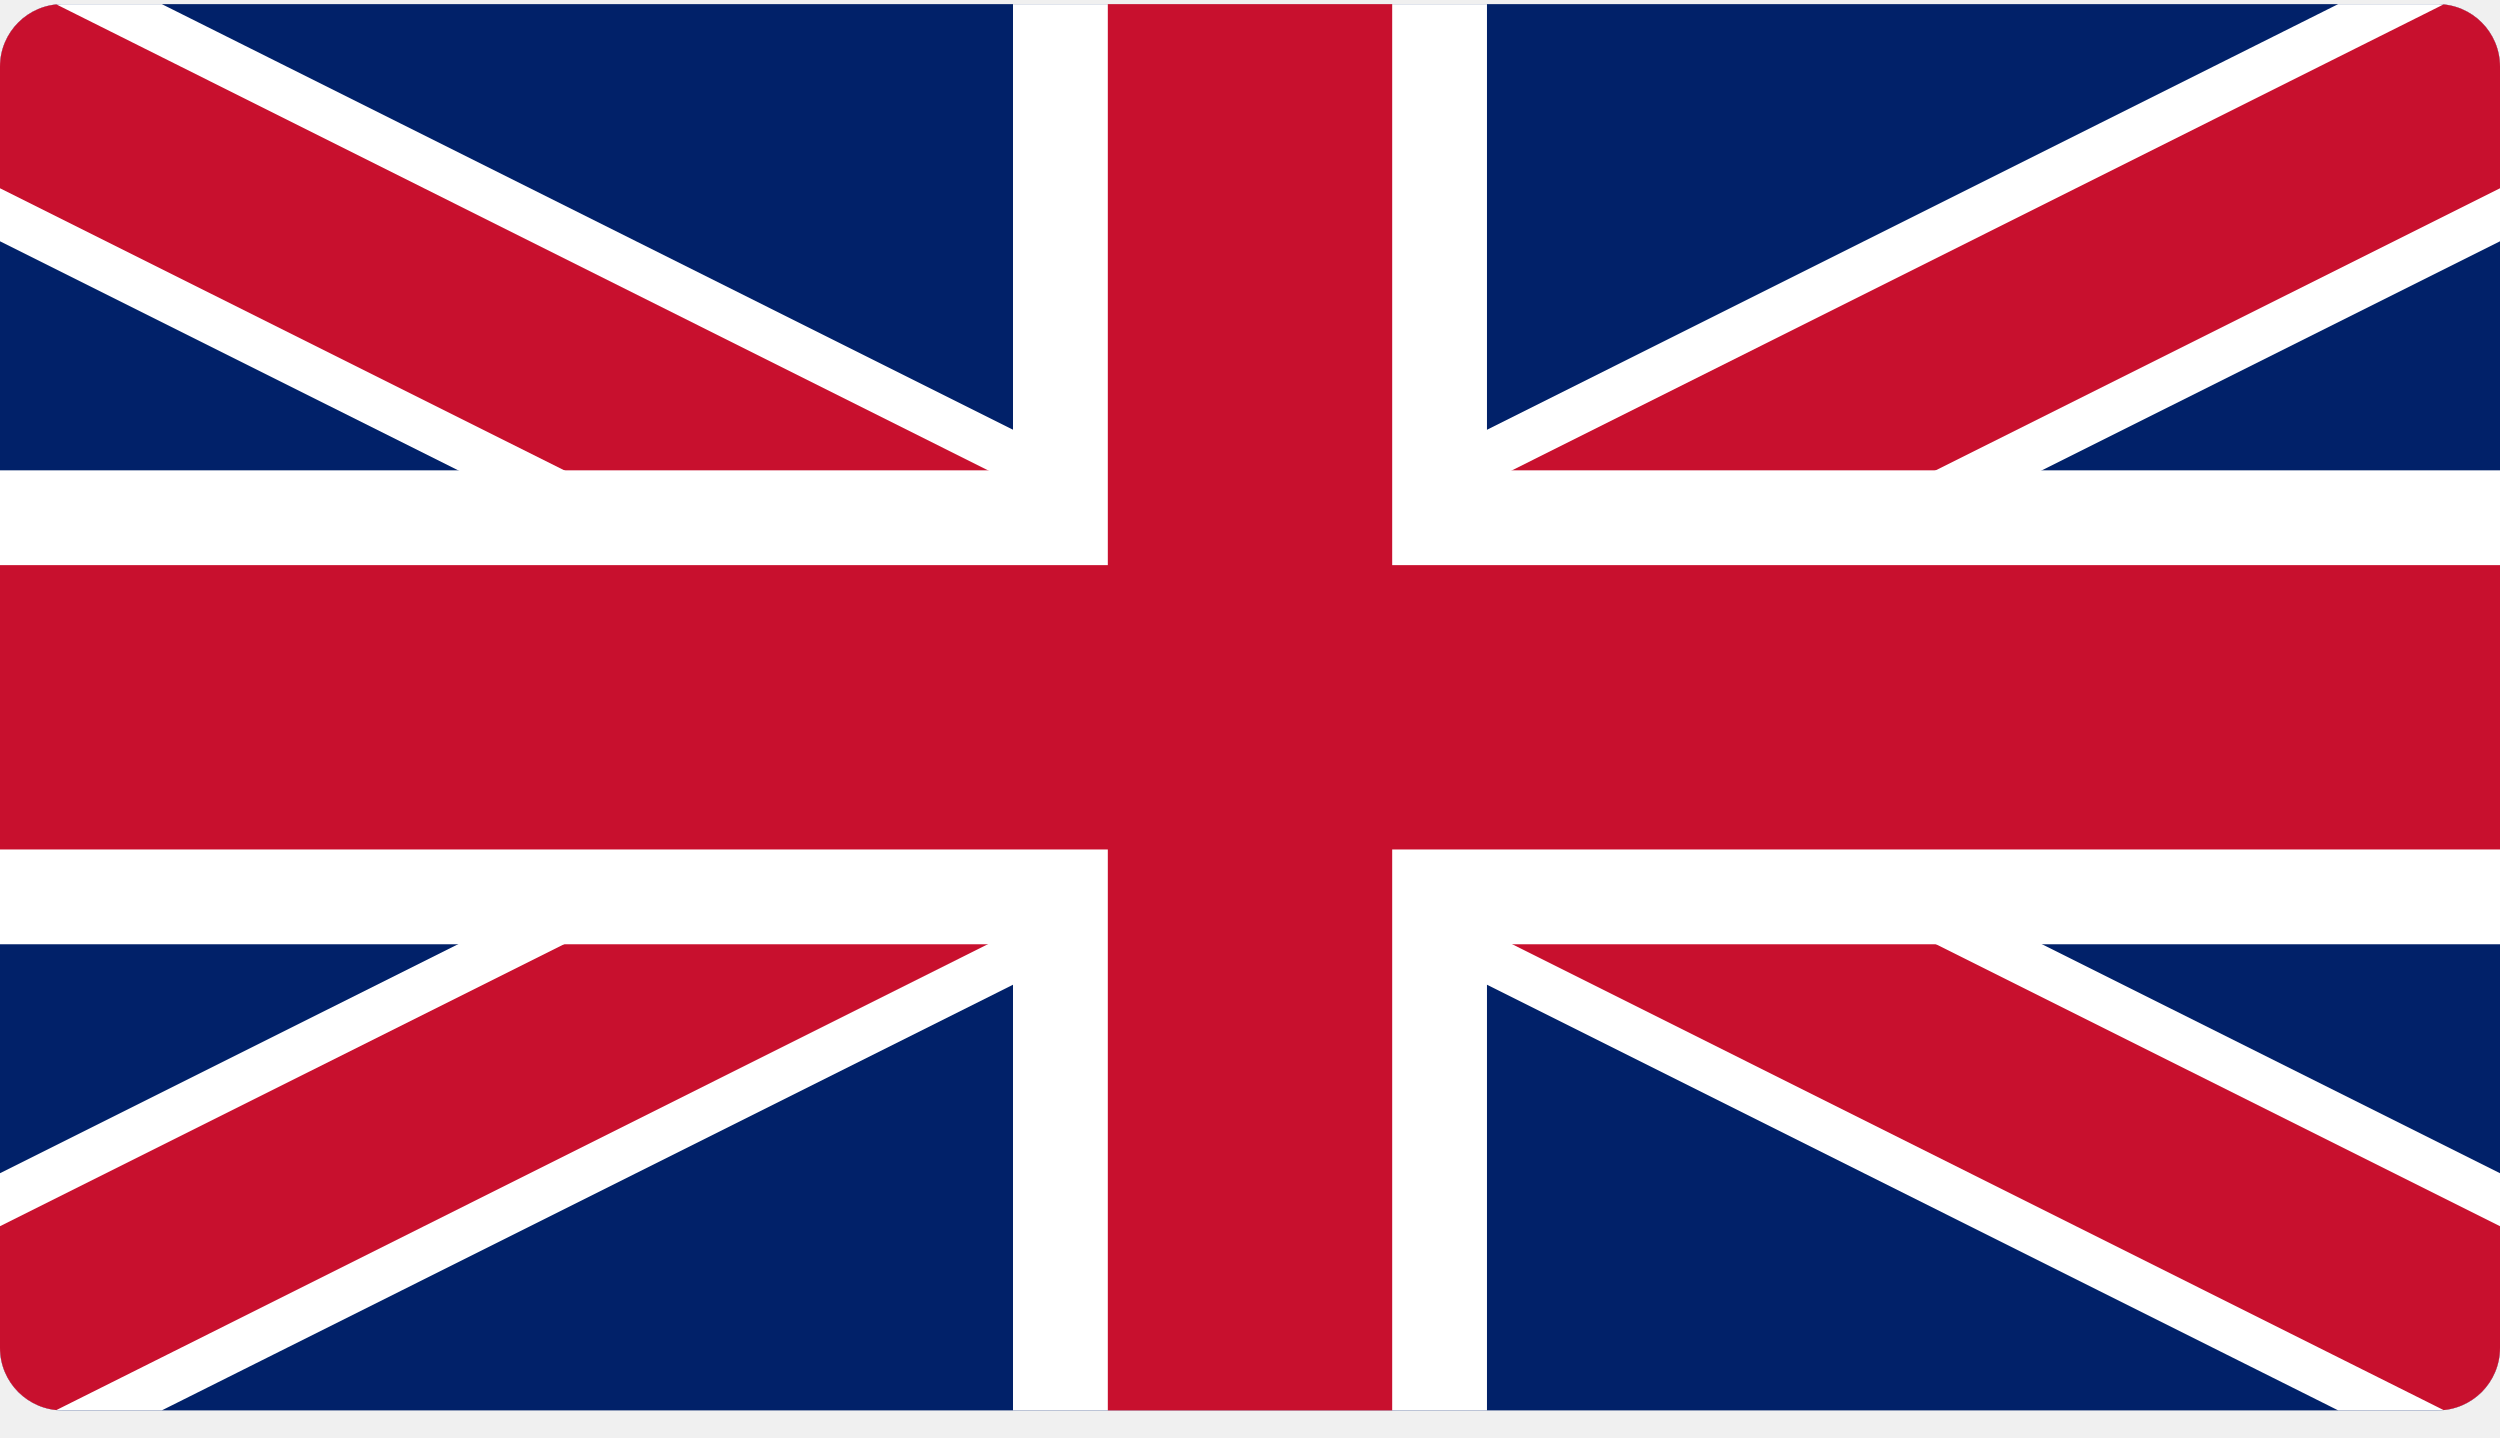
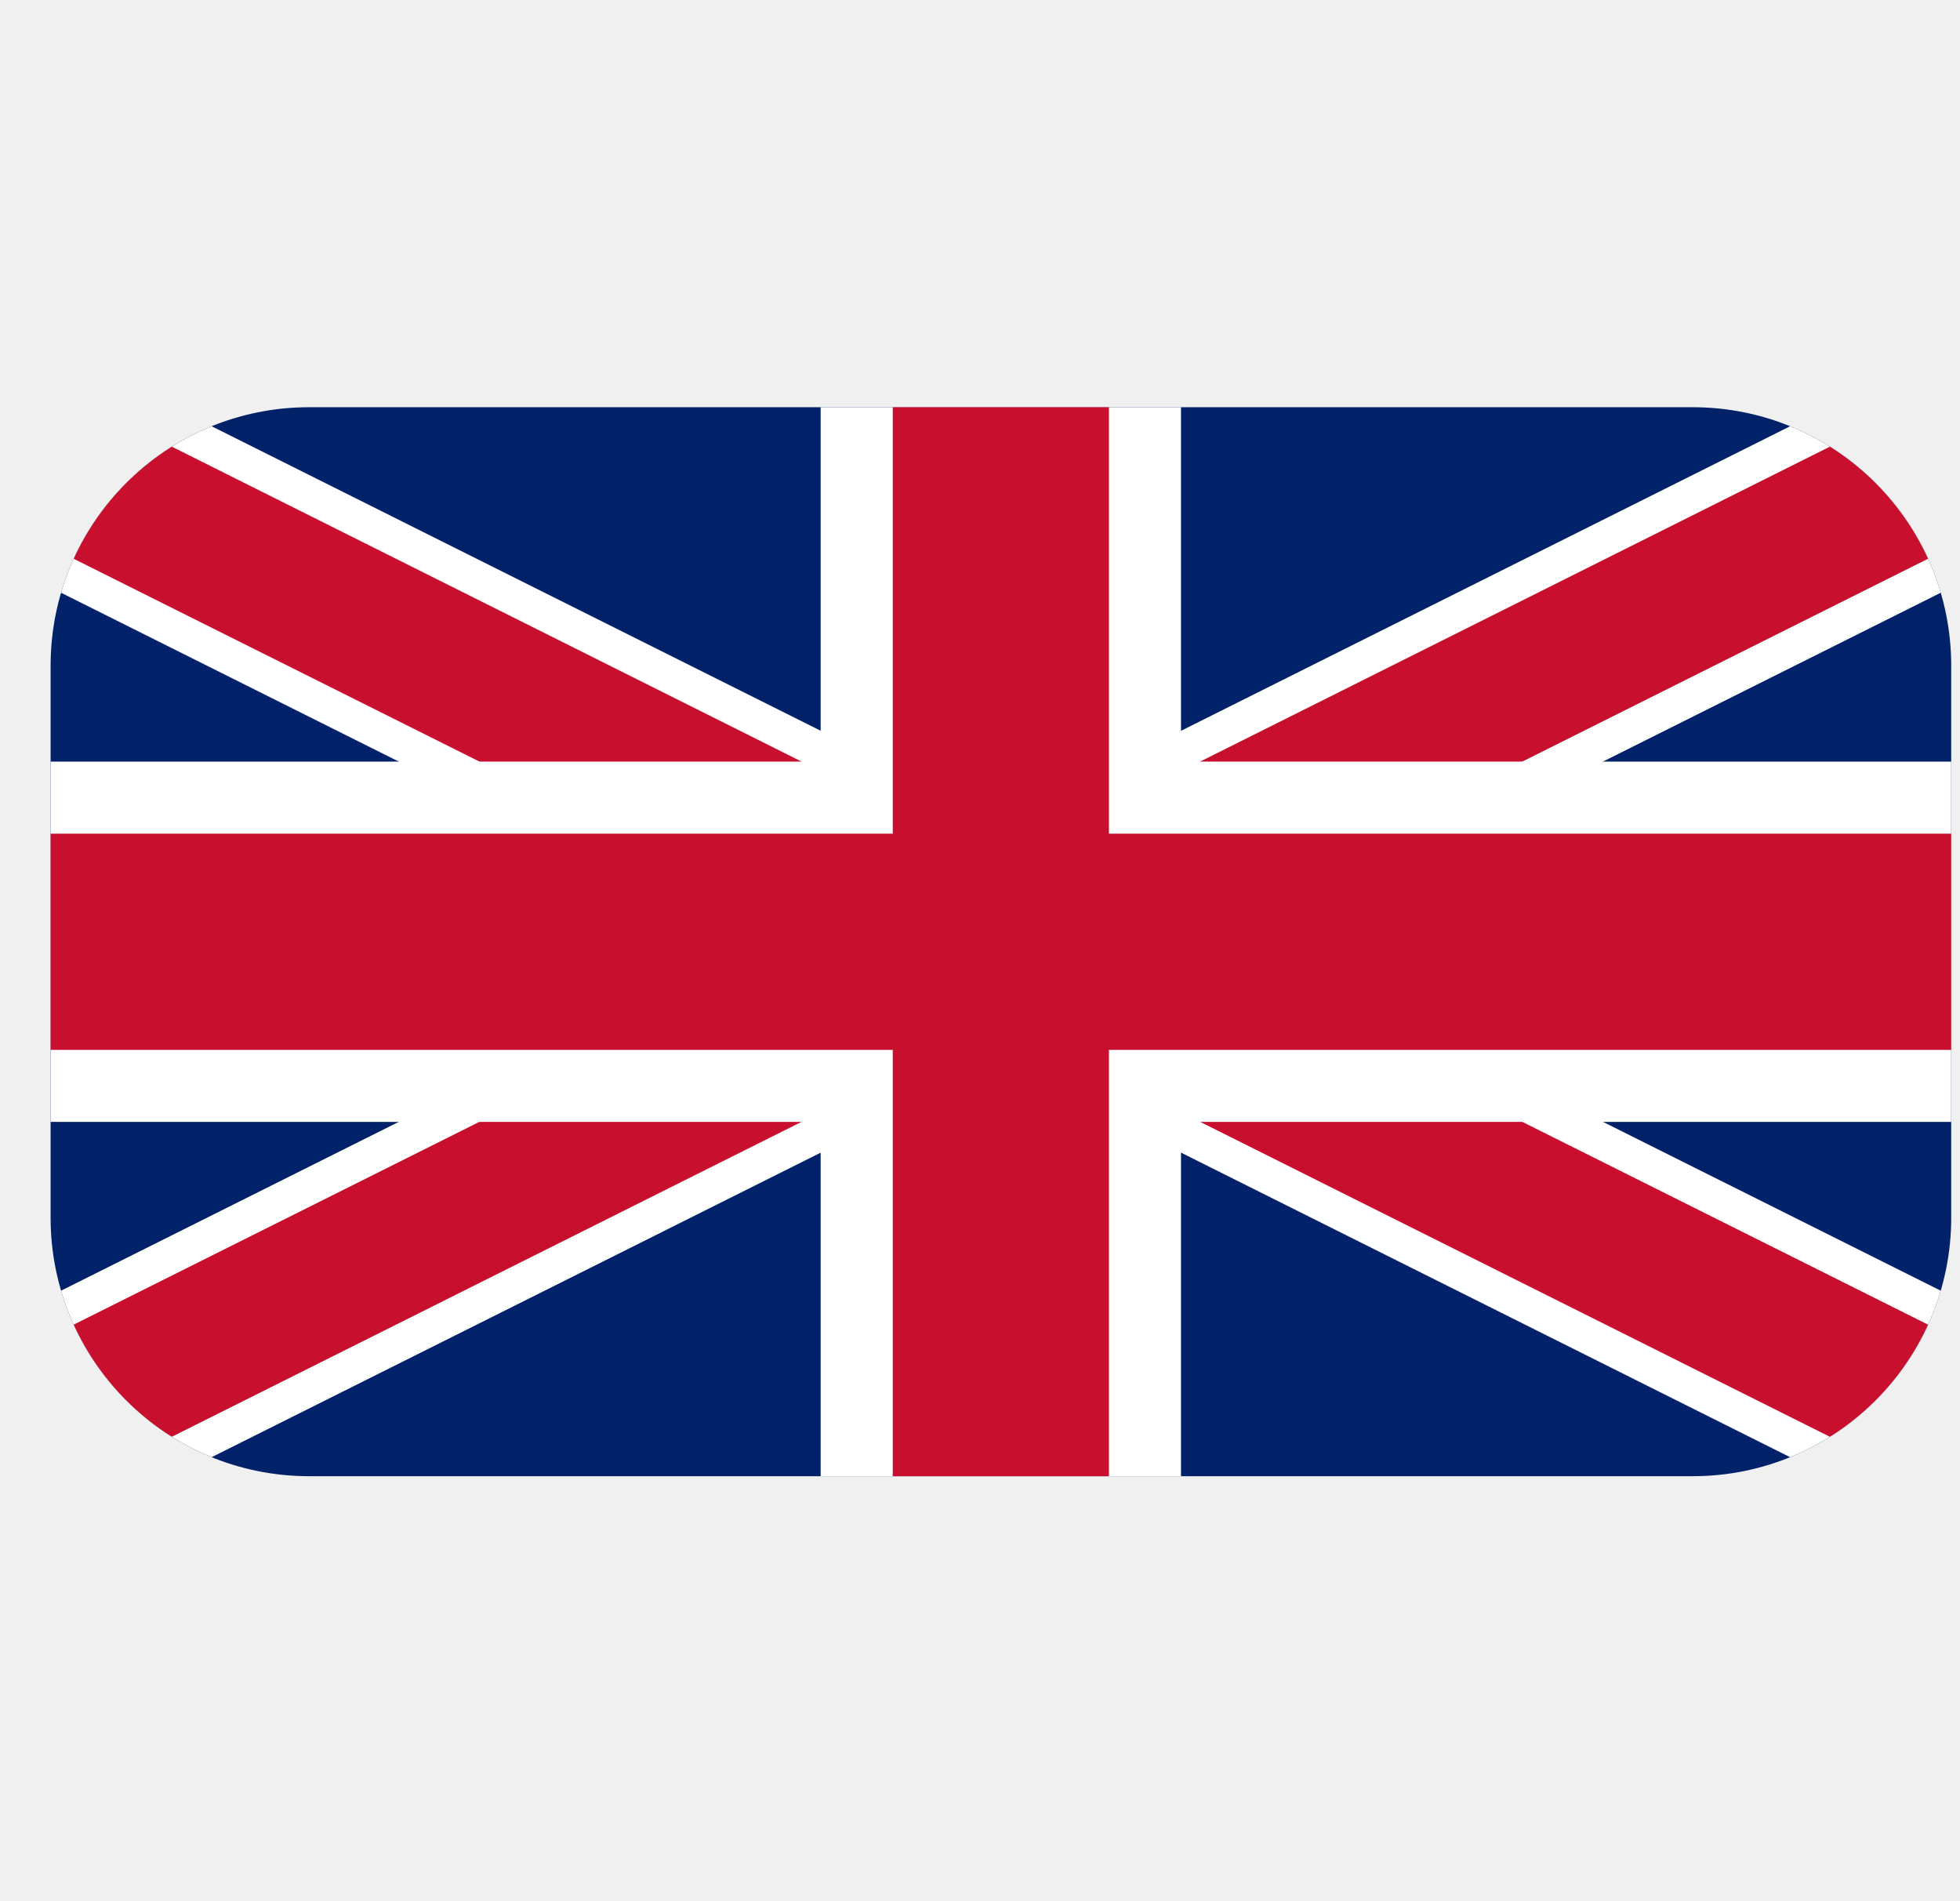
- <svg xmlns="http://www.w3.org/2000/svg" width="80" height="46" viewBox="0 0 80 46" fill="none">
-   <g clip-path="url(#clip0_20065_5620)">
-     <path d="M-5.496 -0.112V45.383H85.496V-0.112H-5.496Z" fill="#012169" />
-     <path d="M-5.496 -0.112L85.496 45.383L-5.496 -0.112ZM85.496 -0.112L-5.496 45.379L85.496 -0.112Z" fill="black" />
-     <path d="M83.462 49.453L40 27.719L-3.463 49.453L-7.529 41.307L29.825 22.632L-7.529 3.957L-3.463 -4.189L40 17.544L83.462 -4.189L87.529 3.957L50.175 22.632L87.529 41.307L83.462 49.453Z" fill="white" />
-     <path d="M-5.496 -0.112L85.496 45.383L-5.496 -0.112ZM85.496 -0.112L-5.496 45.379L85.496 -0.112Z" fill="black" />
-     <path d="M84.137 48.094L40 26.019L-4.138 48.094L-6.854 42.665L33.221 22.631L-6.854 2.598L-4.138 -2.831L40 19.244L84.137 -2.831L86.854 2.598L46.779 22.631L86.854 42.665L84.137 48.094Z" fill="#C8102E" />
-     <path d="M40 -0.112V45.383V-0.112ZM-5.496 22.634H85.496H-5.496Z" fill="black" />
-     <path d="M47.583 45.379H32.416V30.217H-5.496V15.05H32.416V-0.112H47.583V15.05H85.496V30.217H47.583V45.379Z" fill="white" />
-     <path d="M40 -0.112V45.383V-0.112ZM-5.496 22.634H85.496H-5.496Z" fill="black" />
-     <path d="M44.55 45.379H35.45V27.183H-5.496V18.084H35.45V-0.112H44.55V18.084H85.496V27.183H44.55V45.379Z" fill="#C8102E" />
+ <svg xmlns="http://www.w3.org/2000/svg" width="33" height="32" viewBox="0 0 33 32" fill="none">
+   <g clip-path="url(#clip0_1516_3906)">
+     <g clip-path="url(#clip1_1516_3906)">
+       <path d="M-1.348 6.759V24.958H35.049V6.759H-1.348Z" fill="#012169" />
+       <path d="M-1.348 6.759L35.049 24.958L-1.348 6.759ZM35.049 6.759L-1.348 24.956L35.049 6.759Z" fill="black" />
+       <path d="M34.236 26.585L16.852 17.892L-0.533 26.585L-2.16 23.327L12.781 15.857L-2.16 8.387L-0.533 5.129L16.852 13.822L34.236 5.129L35.863 8.387L20.922 15.857L35.863 23.327L34.236 26.585Z" fill="white" />
+       <path d="M-1.348 6.759L35.049 24.958L-1.348 6.759ZM35.049 6.759L-1.348 24.956L35.049 6.759Z" fill="black" />
+       <path d="M34.506 26.042L16.851 17.212L-0.804 26.042L-1.891 23.87L14.139 15.857L-1.891 7.843L-0.804 5.672L16.851 14.502L34.506 5.672L35.593 7.843L19.563 15.857L35.593 23.87L34.506 26.042Z" fill="#C8102E" />
+       <path d="M16.851 6.759V24.958V6.759ZM-1.348 15.858H35.049H-1.348Z" fill="black" />
+       <path d="M19.884 24.956H13.817V18.891H-1.348V12.824H13.817V6.759H19.884V12.824H35.049V18.891H19.884V24.956Z" fill="white" />
+       <path d="M16.851 6.759V24.958V6.759ZM-1.348 15.858H35.049H-1.348Z" fill="black" />
+       <path d="M18.671 24.956H15.031V17.678H-1.348V14.038H15.031V6.759H18.671V14.038H35.049V17.678H18.671V24.956Z" fill="#C8102E" />
+     </g>
  </g>
  <defs>
-     <clipPath id="clip0_20065_5620">
-       <path d="M0 2.132C0 1.028 0.895 0.132 2 0.132H78C79.105 0.132 80 1.028 80 2.132V43.132C80 44.237 79.105 45.132 78 45.132H2C0.895 45.132 0 44.237 0 43.132V2.132Z" fill="white" />
+     <clipPath id="clip0_1516_3906">
+       <rect width="32" height="32" fill="white" transform="translate(0.851562)" />
+     </clipPath>
+     <clipPath id="clip1_1516_3906">
+       <path d="M0.852 11.211C0.852 8.806 2.801 6.857 5.205 6.857H28.498C30.902 6.857 32.852 8.806 32.852 11.211V20.503C32.852 22.908 30.902 24.857 28.498 24.857H5.205C2.801 24.857 0.852 22.908 0.852 20.503V11.211Z" fill="white" />
    </clipPath>
  </defs>
</svg>
